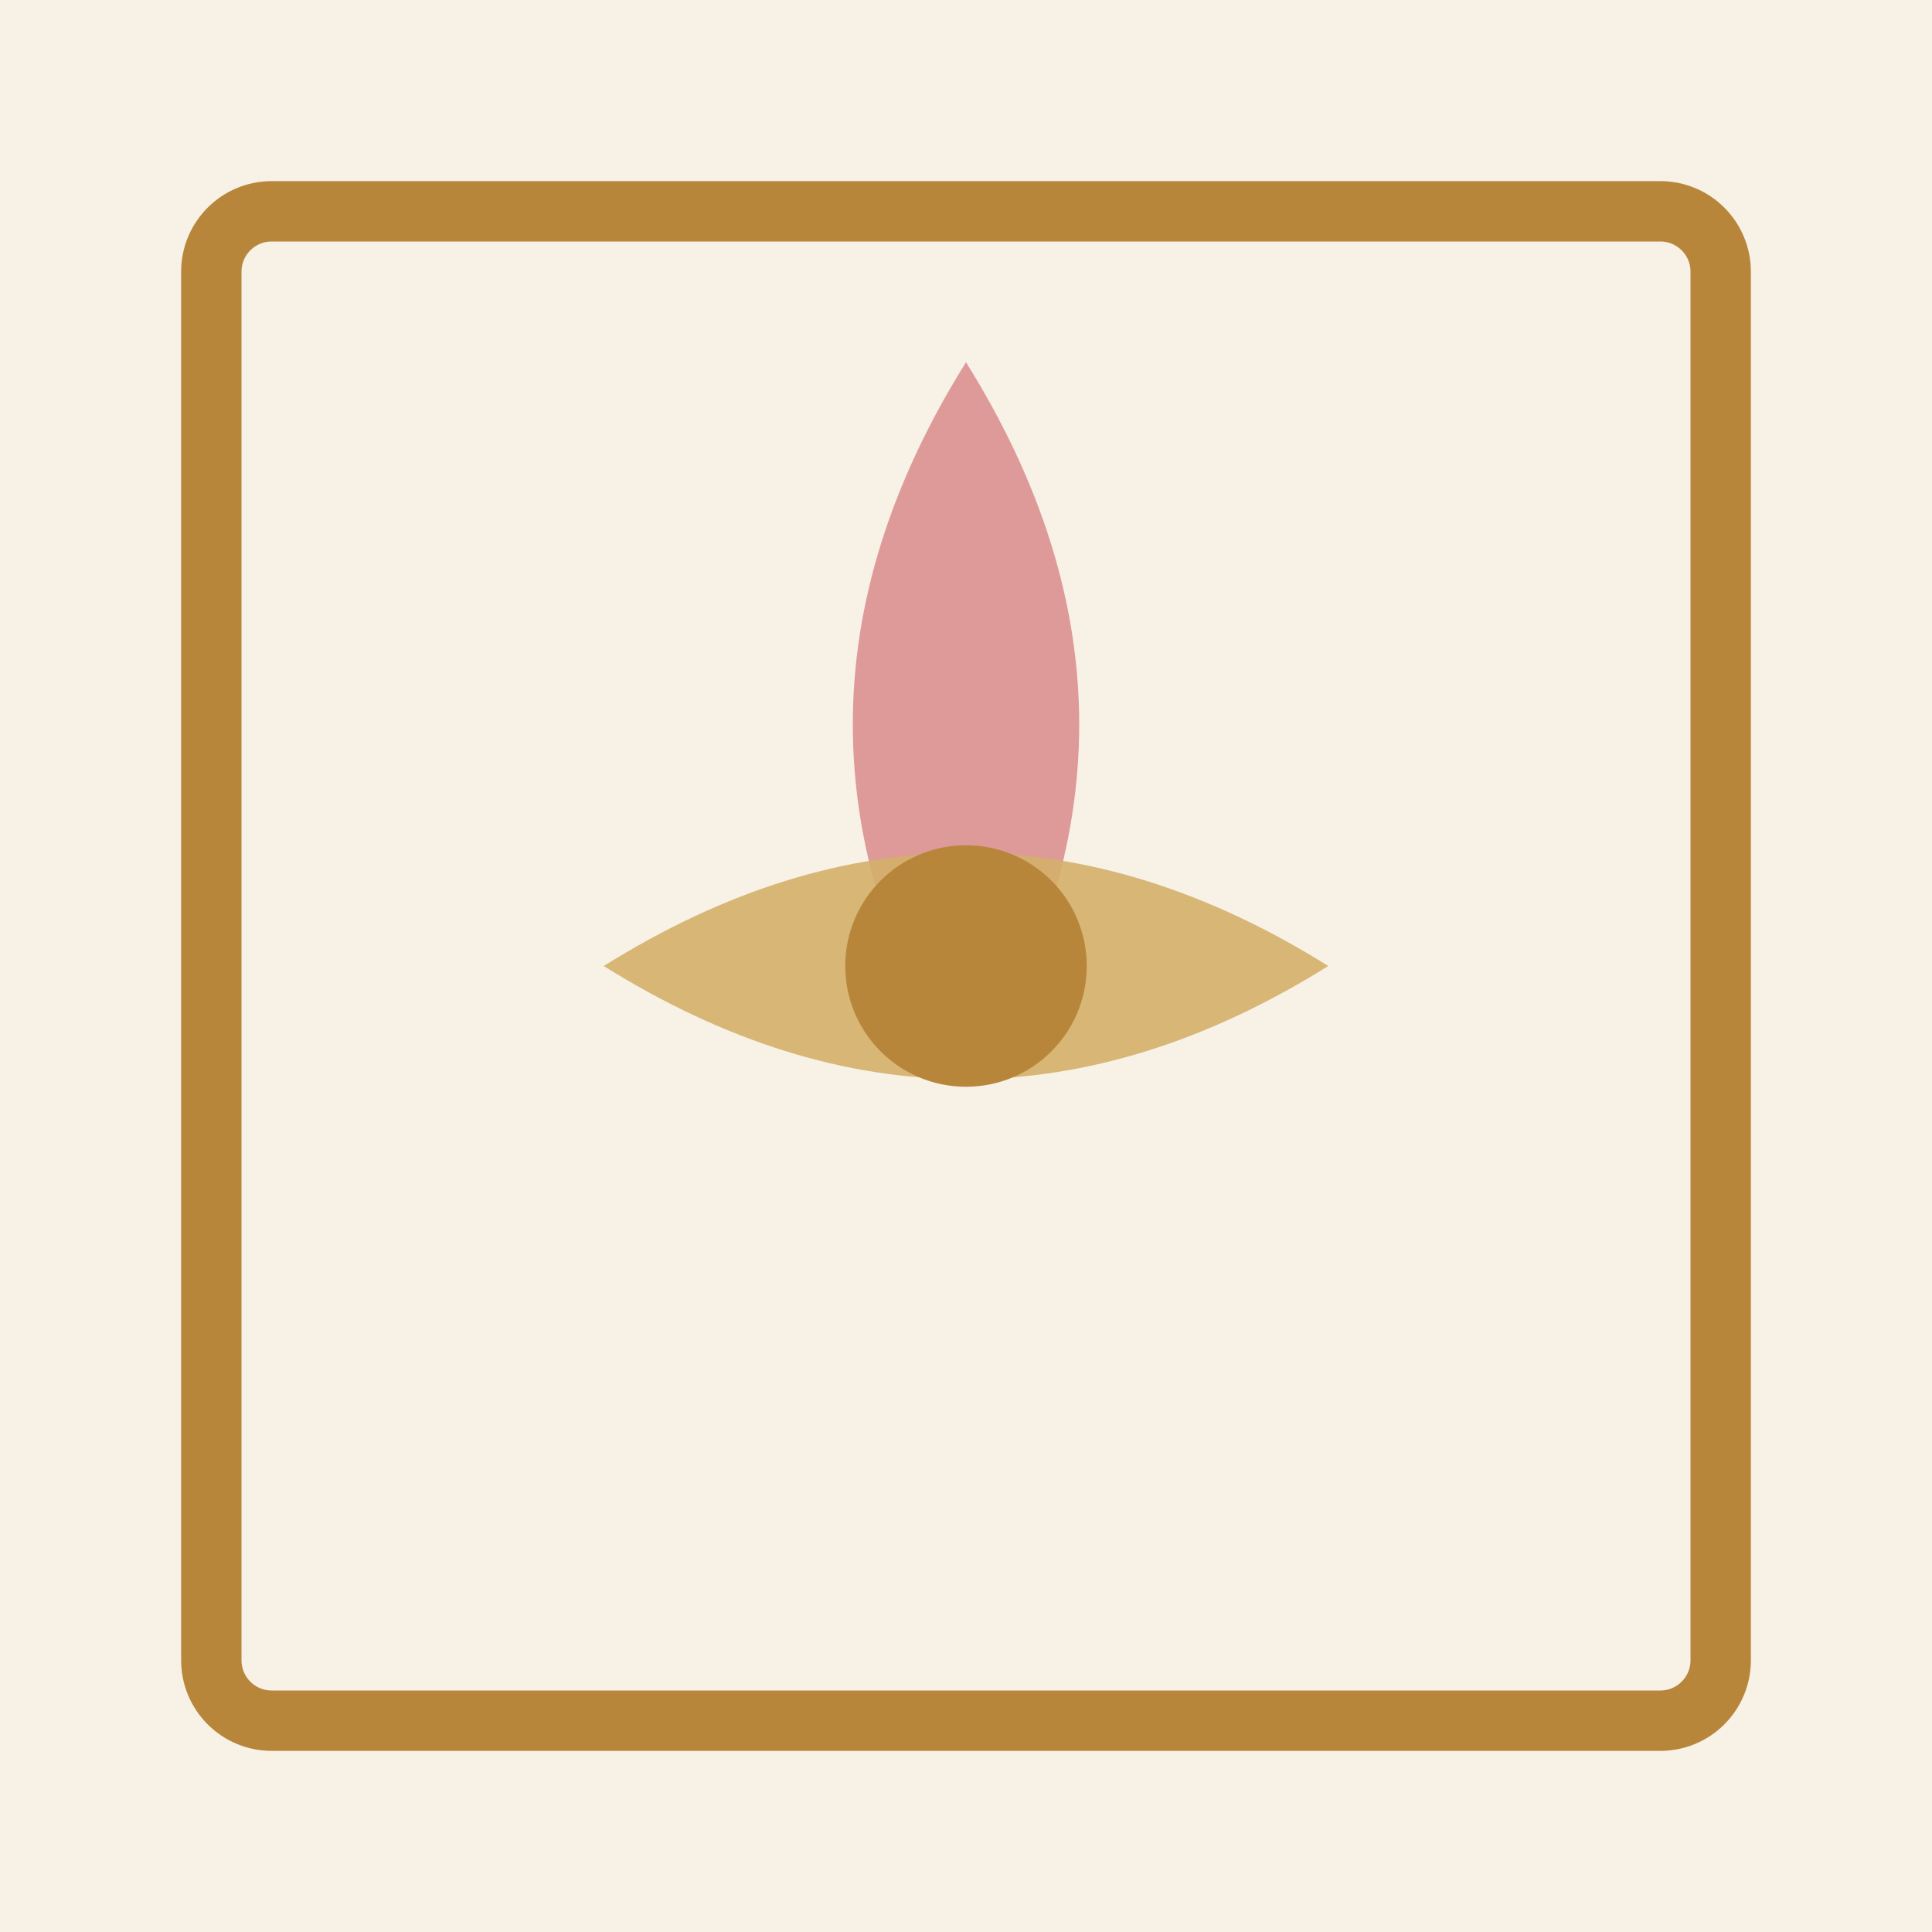
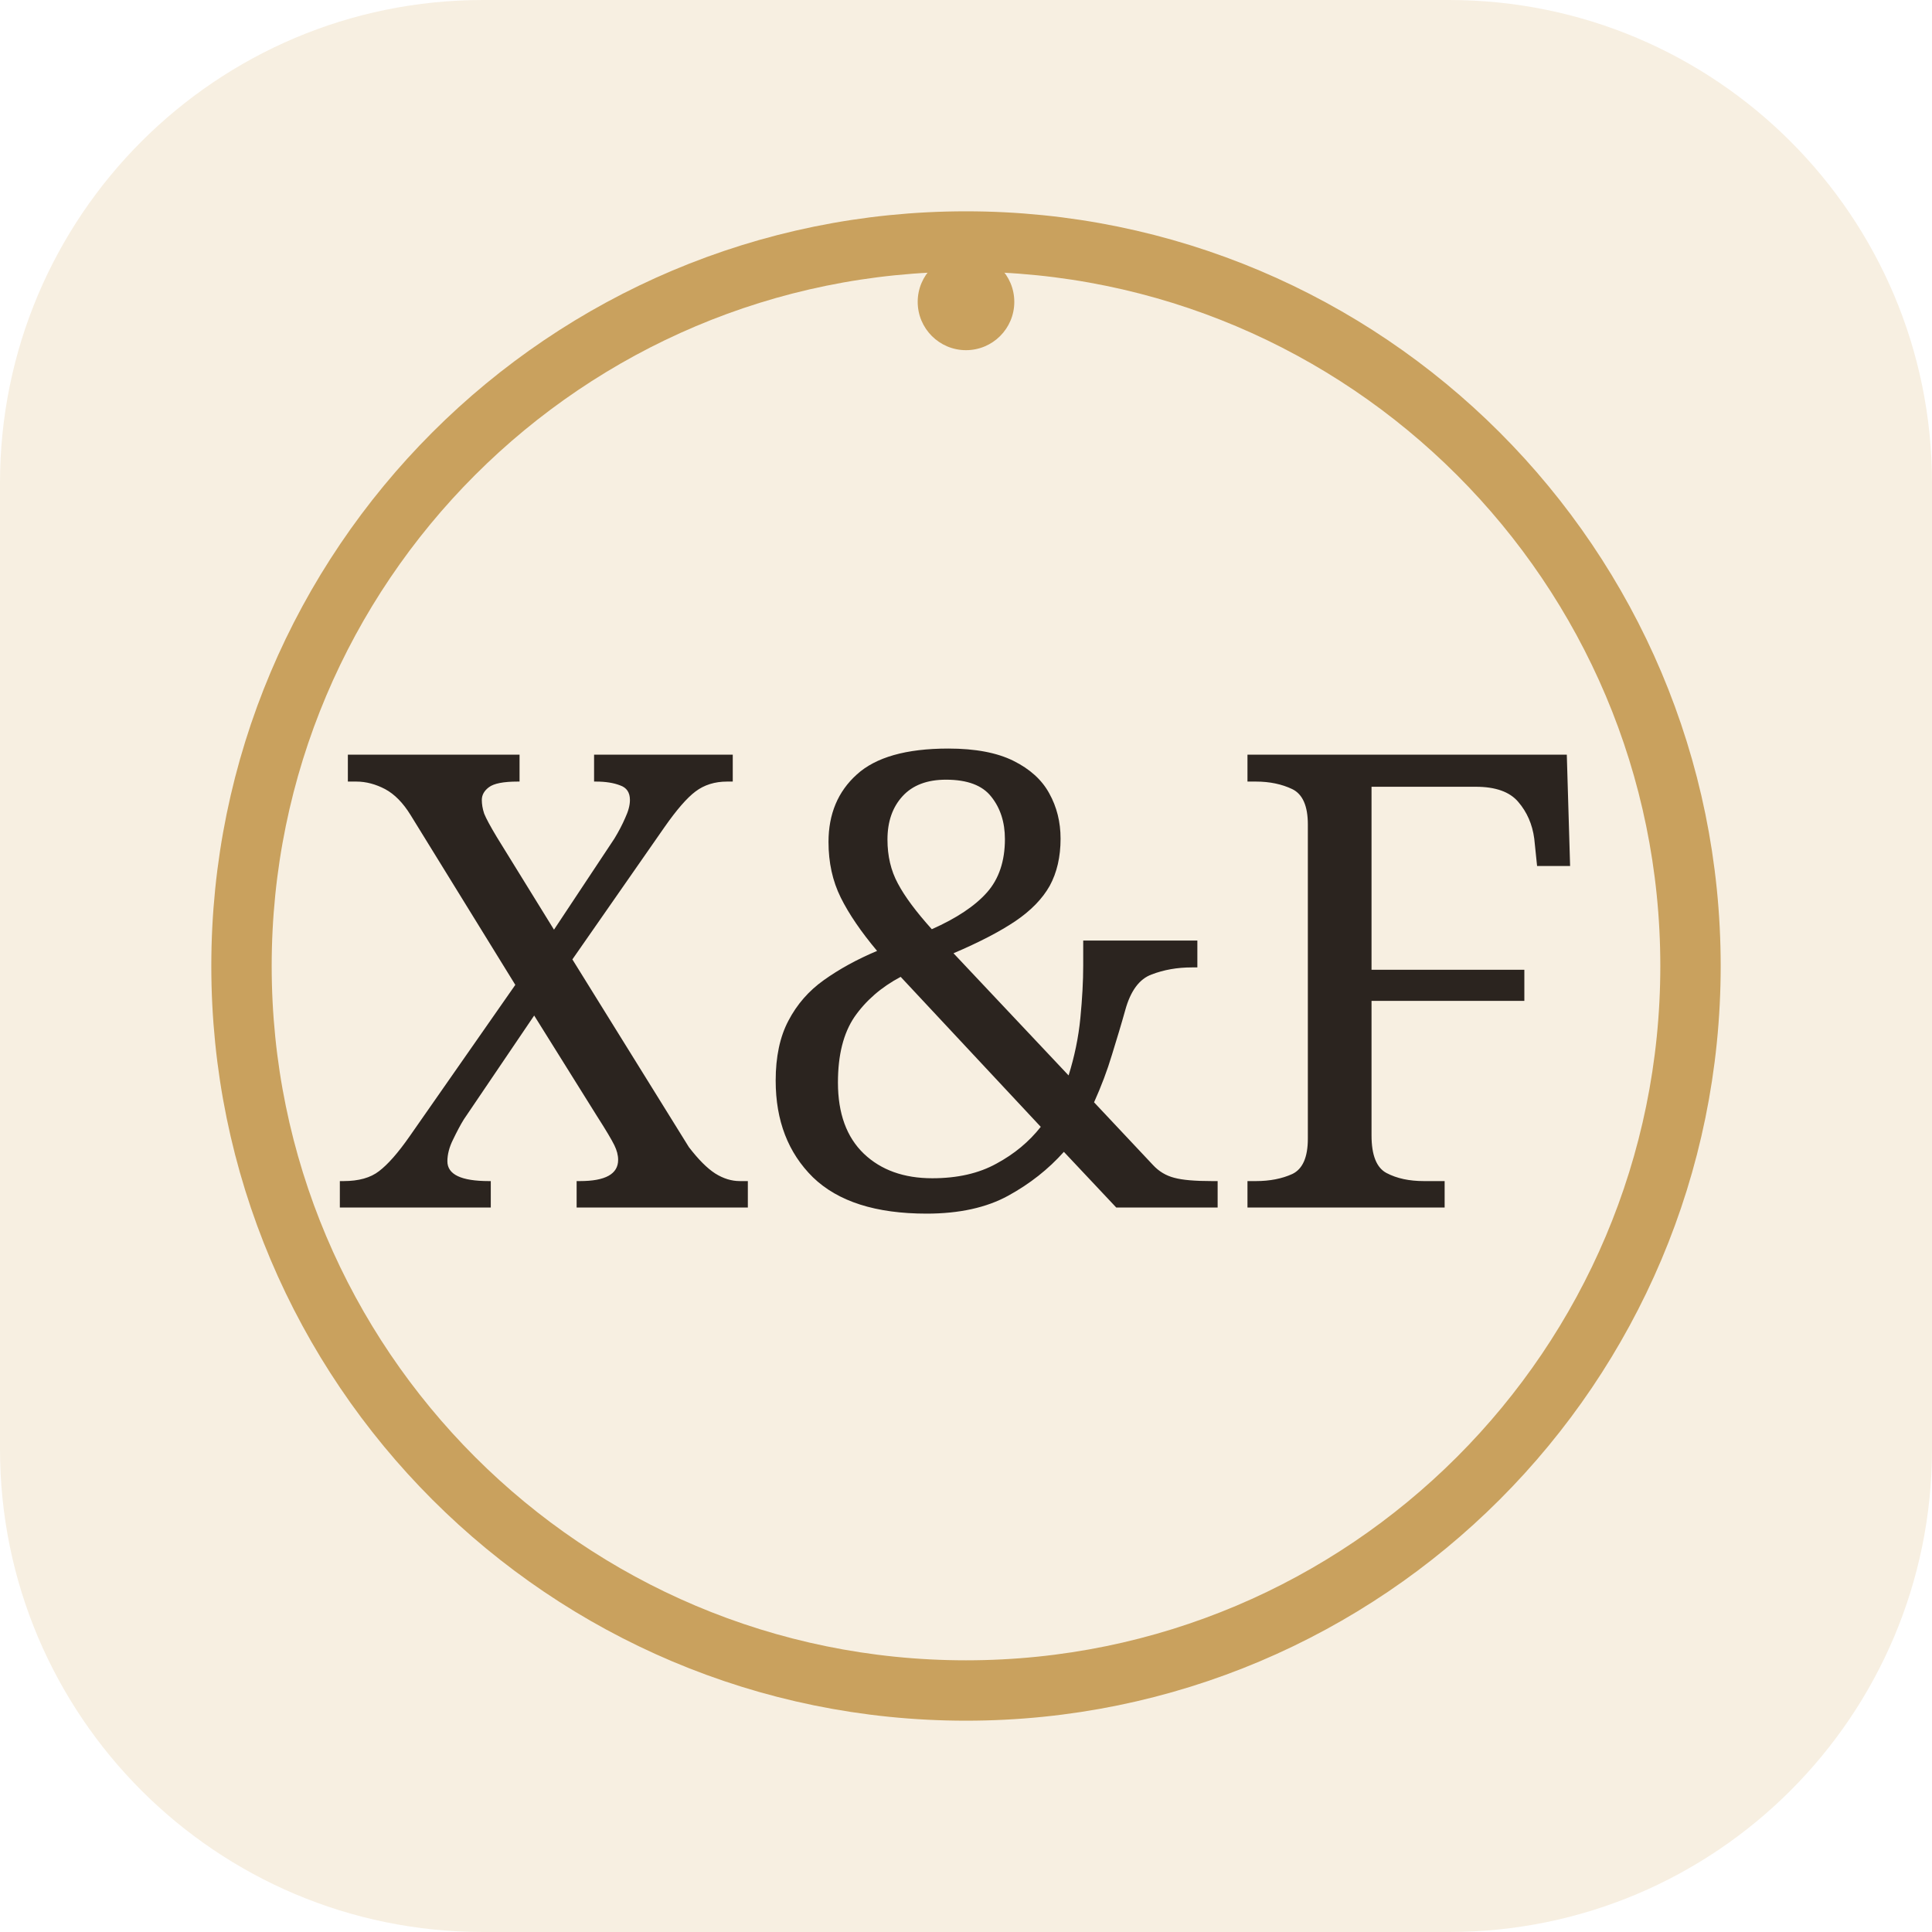
- <svg xmlns="http://www.w3.org/2000/svg" viewBox="0 0 32 32">
-   <rect width="32" height="32" fill="#f7f1e6" />
-   <path d="M16 6c2.5 4 2.5 8 0 12-2.5-4-2.5-8 0-12Z" fill="#d98b8b" fill-opacity=".85" />
-   <path d="M10 16c4-2.5 8-2.5 12 0-4 2.5-8 2.5-12 0Z" fill="#d4af6a" fill-opacity=".9" />
-   <circle cx="16" cy="16" r="2" fill="#b8863b" />
-   <rect x="3.5" y="3.5" width="25" height="25" rx="1" fill="none" stroke="#b8863b" stroke-width="1" />
+ <svg xmlns="http://www.w3.org/2000/svg" width="64" height="64" viewBox="0 0 64 64">
+   <rect width="64" height="64" rx="16" fill="#F7EFE1" />
+   <circle cx="32" cy="32" r="24" fill="none" stroke="#C9A15E" stroke-width="2" />
+   <circle cx="32" cy="10" r="1.6" fill="#C9A15E" />
+   <text x="32" y="40" font-family="Georgia, serif" font-size="21" fill="#2B241F" text-anchor="middle">X&amp;F</text>
</svg>
